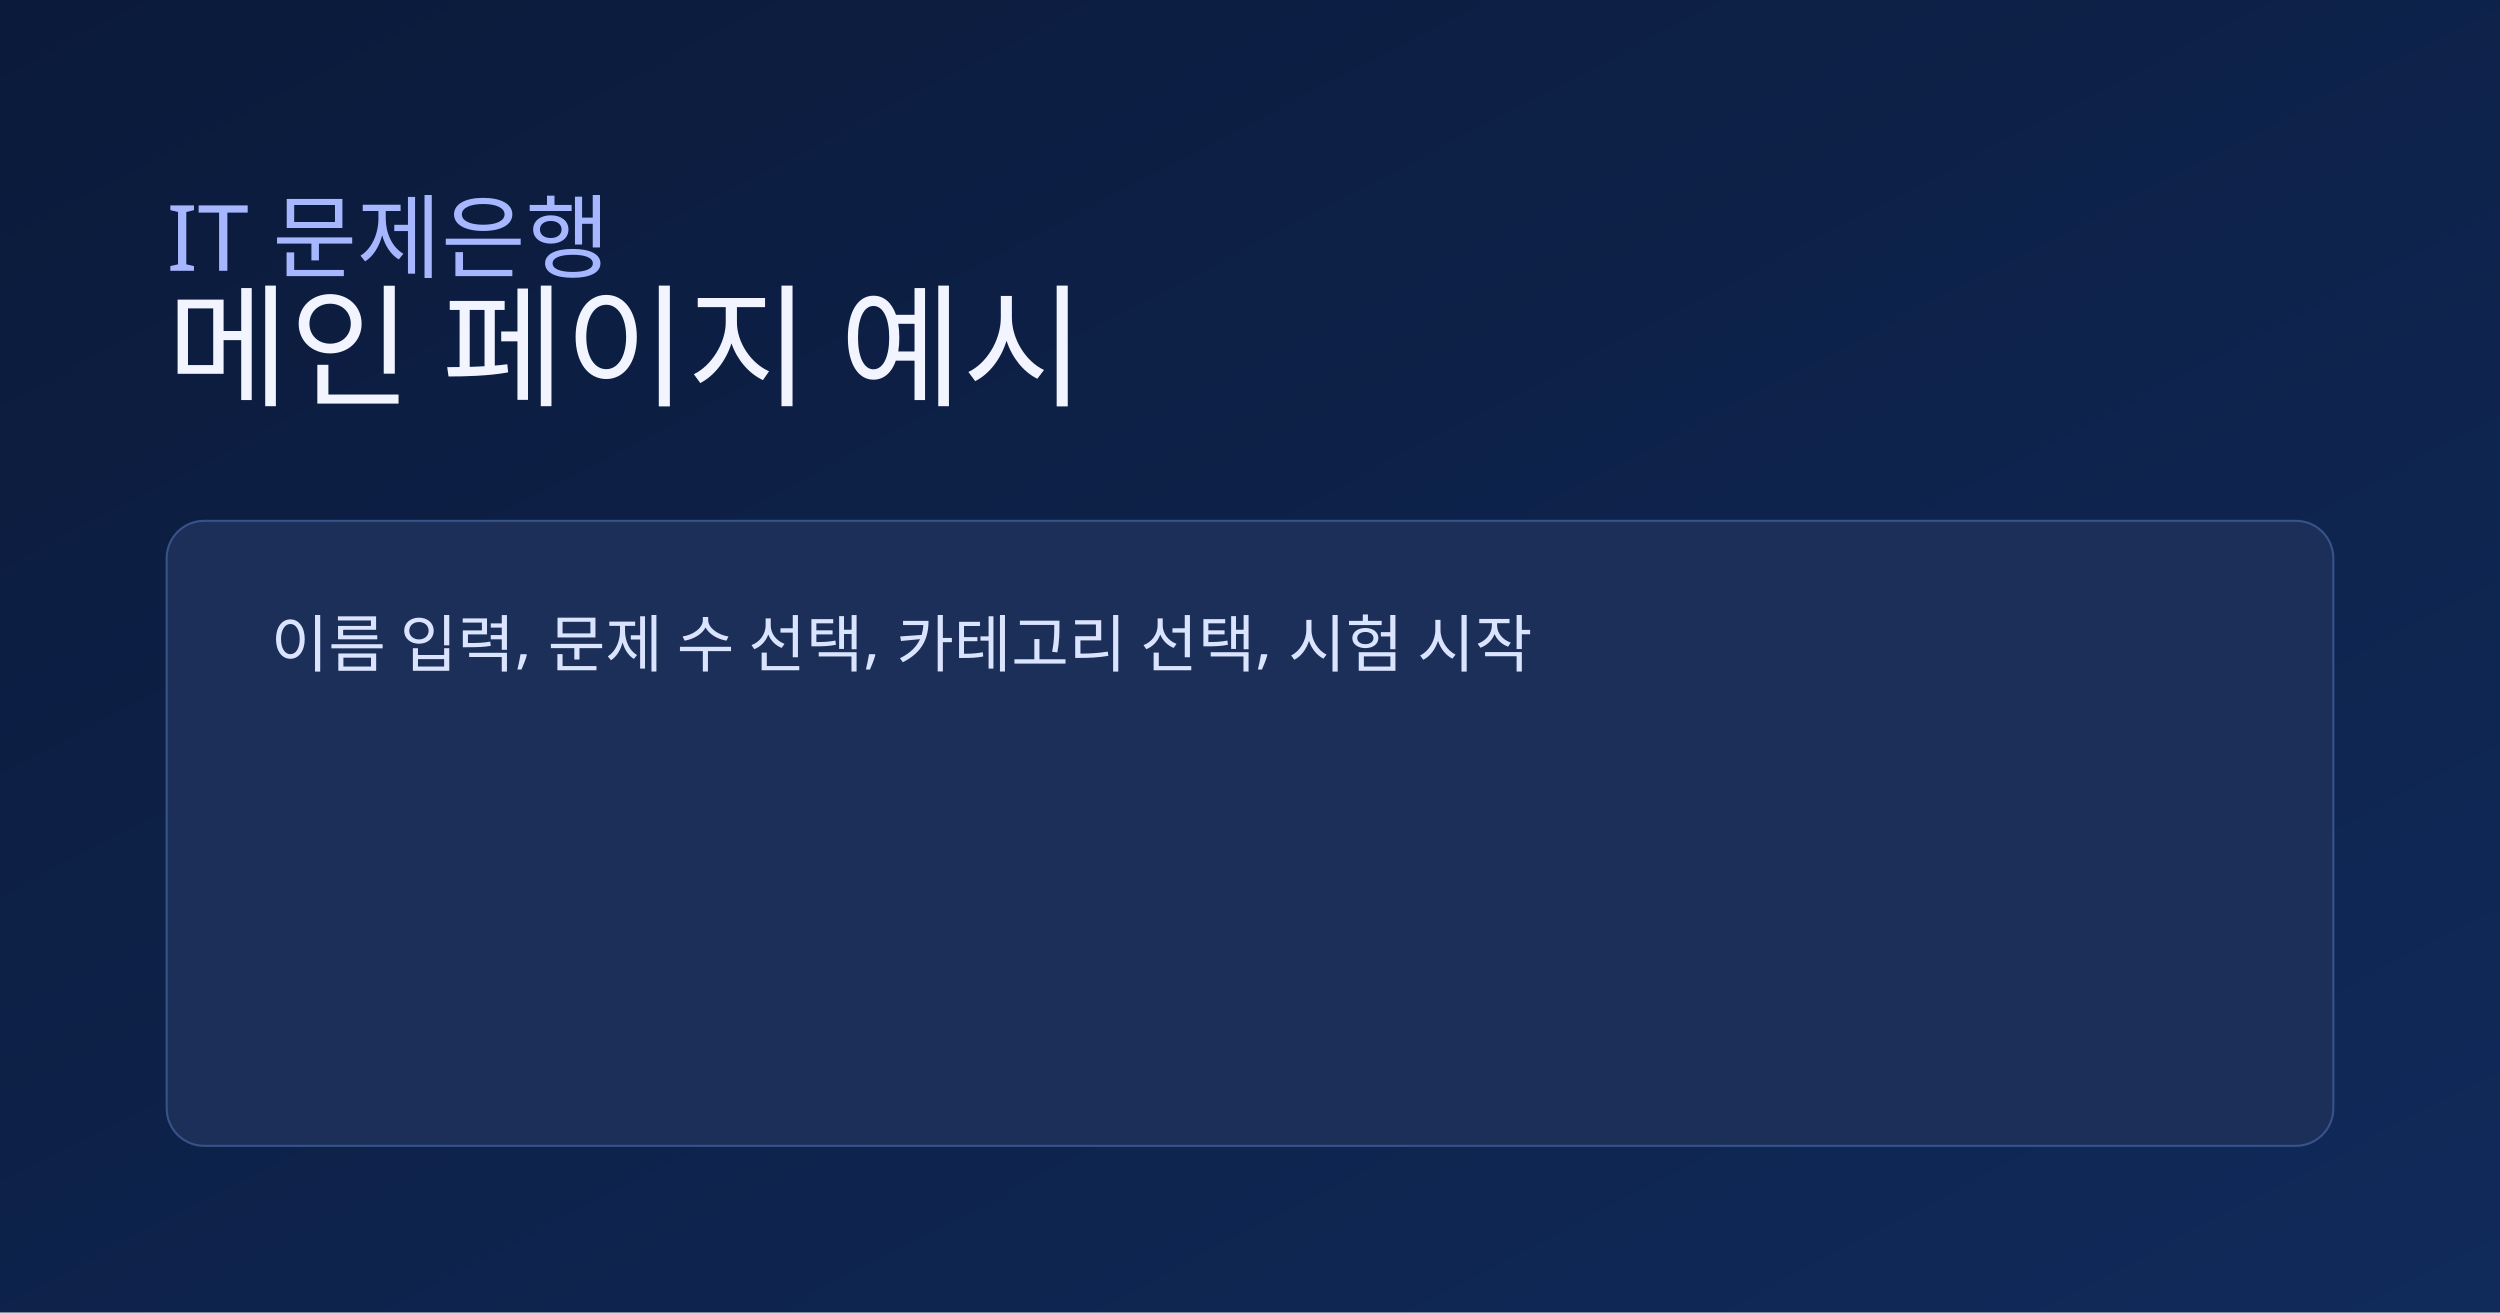
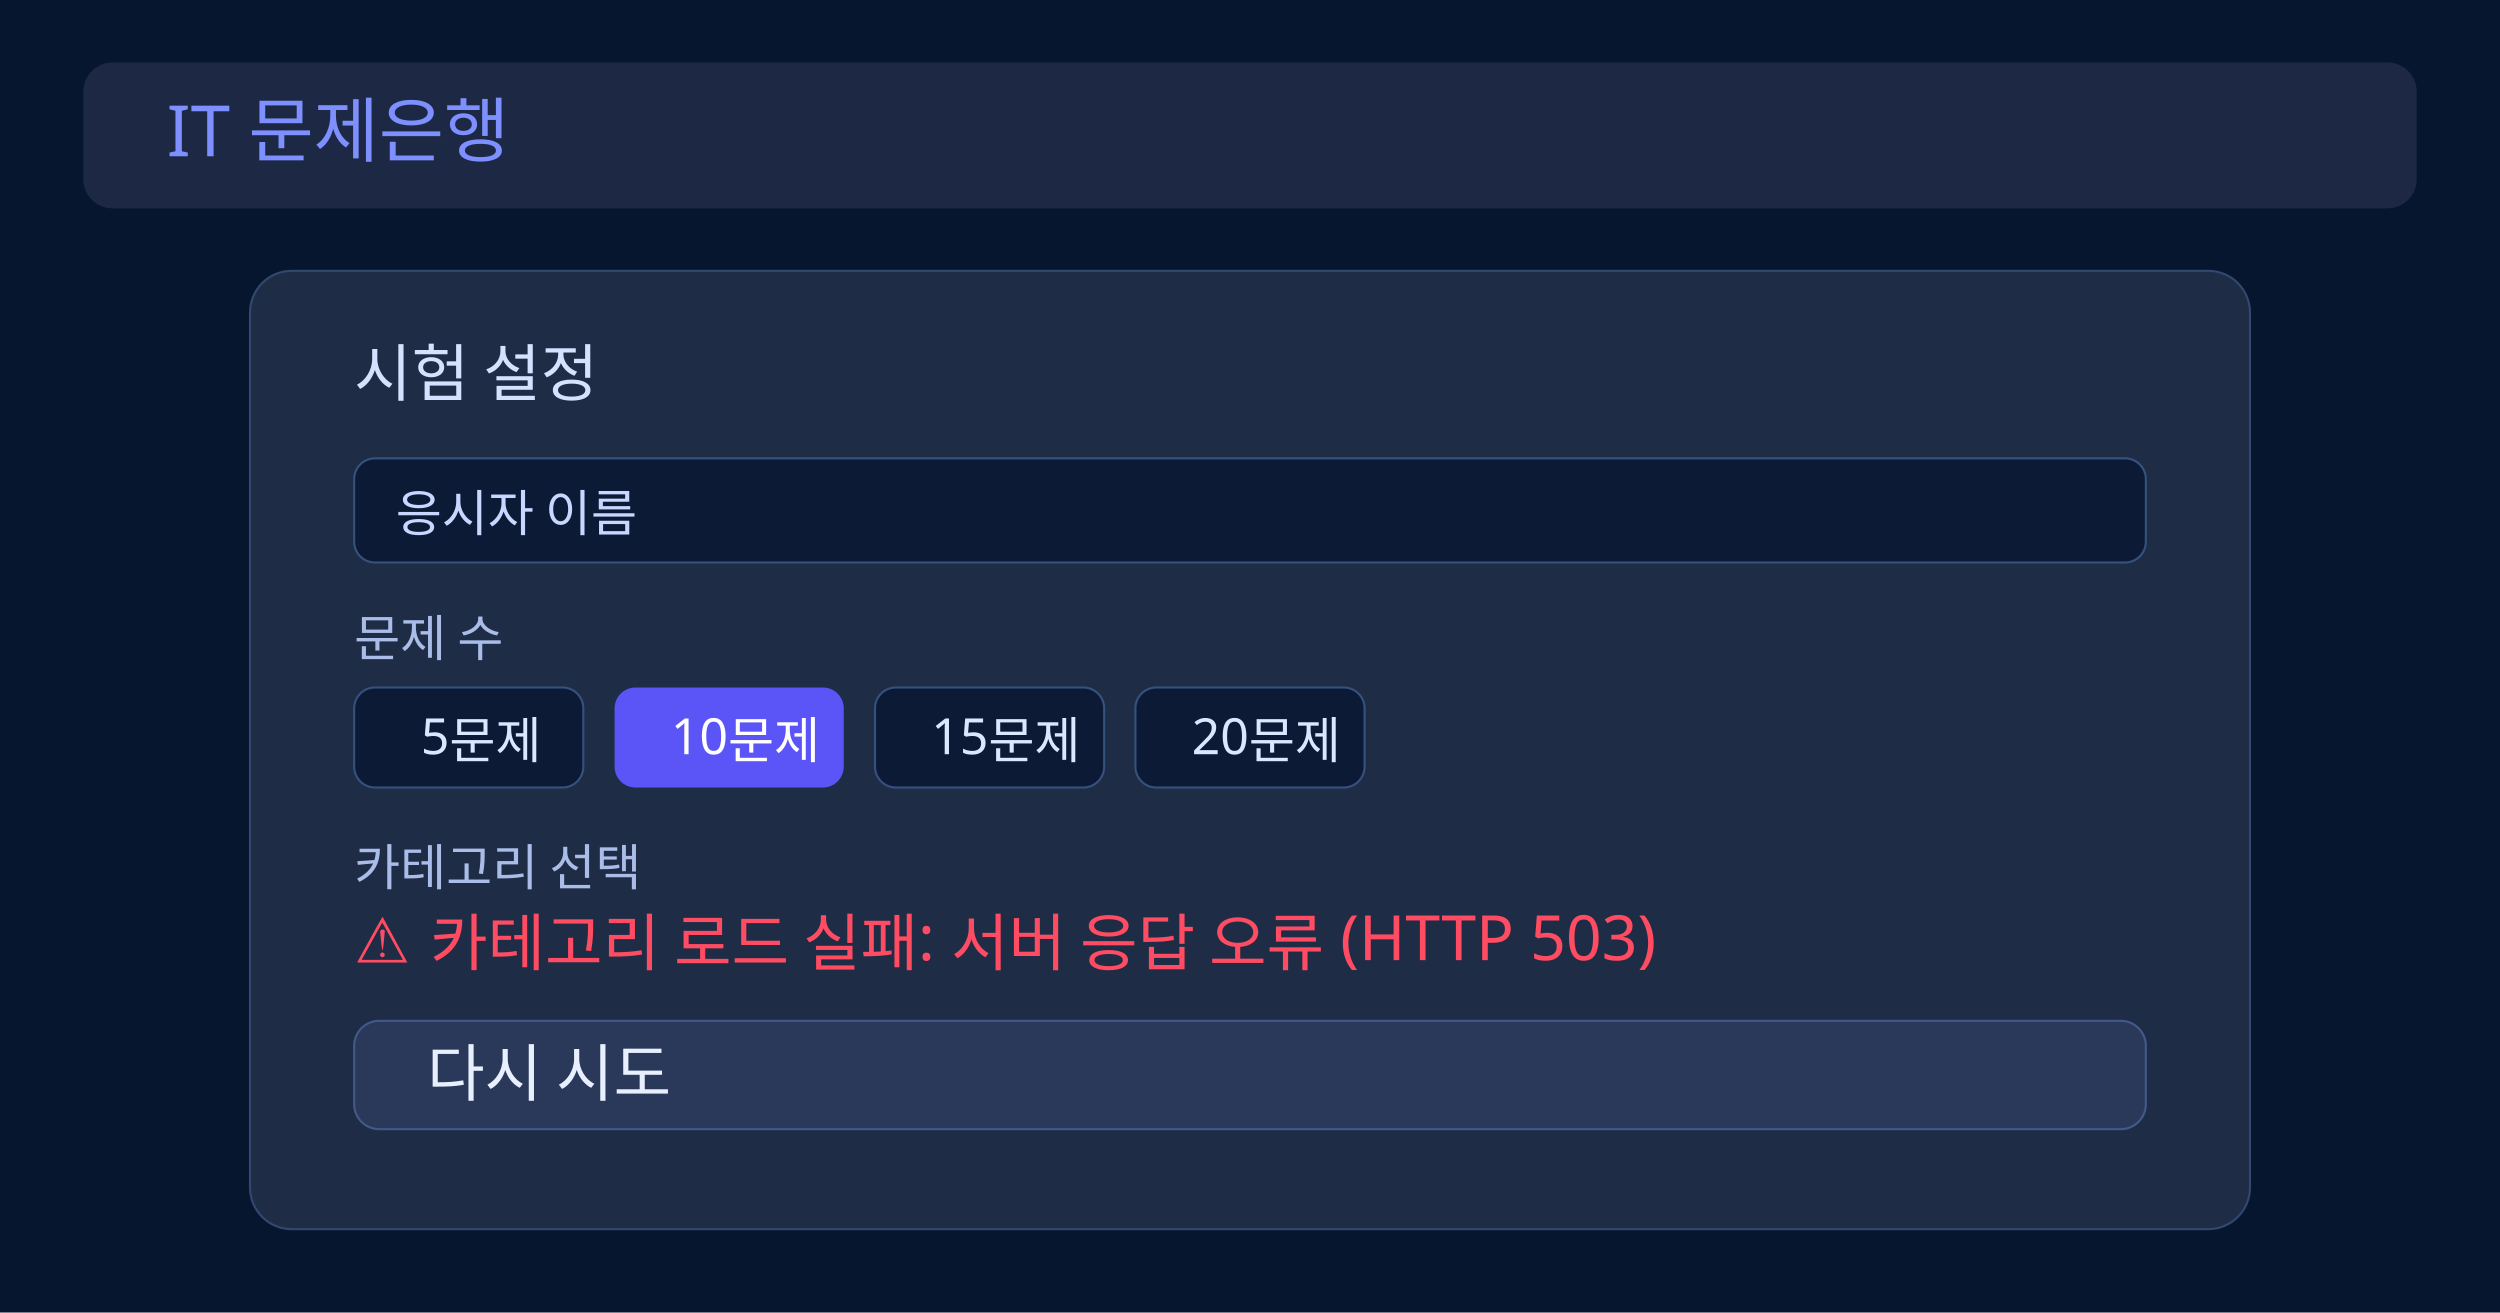
<svg xmlns="http://www.w3.org/2000/svg" width="1200" height="630" viewBox="0 0 1200 630">
-   <defs>
-     <linearGradient id="bg" x1="0" y1="0" x2="1" y2="1">
-       <stop offset="0%" stop-color="#0b1a3a" />
-       <stop offset="100%" stop-color="#102a5a" />
-     </linearGradient>
-   </defs>
-   <rect width="1200" height="630" fill="url(#bg)" />
-   <text x="80" y="130" fill="#a7b7ff" font-size="44" font-family="Segoe UI, Noto Sans KR, sans-serif">IT 문제은행</text>
-   <text x="80" y="190" fill="#f2f5ff" font-size="64" font-family="Segoe UI, Noto Sans KR, sans-serif">메인 페이지 예시</text>
-   <rect x="80" y="250" width="1040" height="300" rx="18" fill="#1b2f59" stroke="#37538a" />
-   <text x="130" y="320" fill="#dbe4ff" font-size="30" font-family="Segoe UI, Noto Sans KR, sans-serif">이름 입력, 문제 수 선택, 카테고리 선택, 시험 시작</text>
+   <rect width="1200" height="630" fill="#07162f" />
+   <rect x="40" y="30" width="1120" height="70" rx="14" fill="#1d2944" />
+   <text x="80" y="75" fill="#7e90ff" font-size="34" font-family="Segoe UI, Noto Sans KR, sans-serif">IT 문제은행</text>
+   <rect x="120" y="130" width="960" height="460" rx="20" fill="#1f2c46" stroke="#31486f" />
+   <text x="170" y="190" fill="#d6e0ff" font-size="30" font-family="Segoe UI, Noto Sans KR, sans-serif">시험 설정</text>
+   <rect x="170" y="220" width="860" height="50" rx="10" fill="#0c1a36" stroke="#35527f" />
+   <text x="190" y="255" fill="#c8d7ff" font-size="24" font-family="Segoe UI, Noto Sans KR, sans-serif">응시자 이름</text>
+   <text x="170" y="315" fill="#a9bde8" font-size="24" font-family="Segoe UI, Noto Sans KR, sans-serif">문제 수</text>
+   <rect x="170" y="330" width="110" height="48" rx="10" fill="#0c1a36" stroke="#35527f" />
+   <rect x="295" y="330" width="110" height="48" rx="10" fill="#5b54f7" />
+   <rect x="420" y="330" width="110" height="48" rx="10" fill="#0c1a36" stroke="#35527f" />
+   <rect x="545" y="330" width="110" height="48" rx="10" fill="#0c1a36" stroke="#35527f" />
+   <text x="202" y="362" fill="#dbe6ff" font-size="24" font-family="Segoe UI, Noto Sans KR, sans-serif">5문제</text>
+   <text x="322" y="362" fill="#ffffff" font-size="24" font-family="Segoe UI, Noto Sans KR, sans-serif">10문제</text>
+   <text x="447" y="362" fill="#dbe6ff" font-size="24" font-family="Segoe UI, Noto Sans KR, sans-serif">15문제</text>
+   <text x="572" y="362" fill="#dbe6ff" font-size="24" font-family="Segoe UI, Noto Sans KR, sans-serif">20문제</text>
+   <text x="170" y="425" fill="#a9bde8" font-size="24" font-family="Segoe UI, Noto Sans KR, sans-serif">카테고리 선택</text>
+   <text x="170" y="462" fill="#ff4c62" font-size="30" font-family="Segoe UI, Noto Sans KR, sans-serif">⚠ 카테고리 로드 실패: 서버 응답 오류 (HTTP 503)</text>
+   <rect x="170" y="490" width="860" height="52" rx="12" fill="#2a395a" stroke="#415a8a" />
+   <text x="205" y="526" fill="#e8efff" font-size="30" font-family="Segoe UI, Noto Sans KR, sans-serif">다시 시도</text>
</svg>
